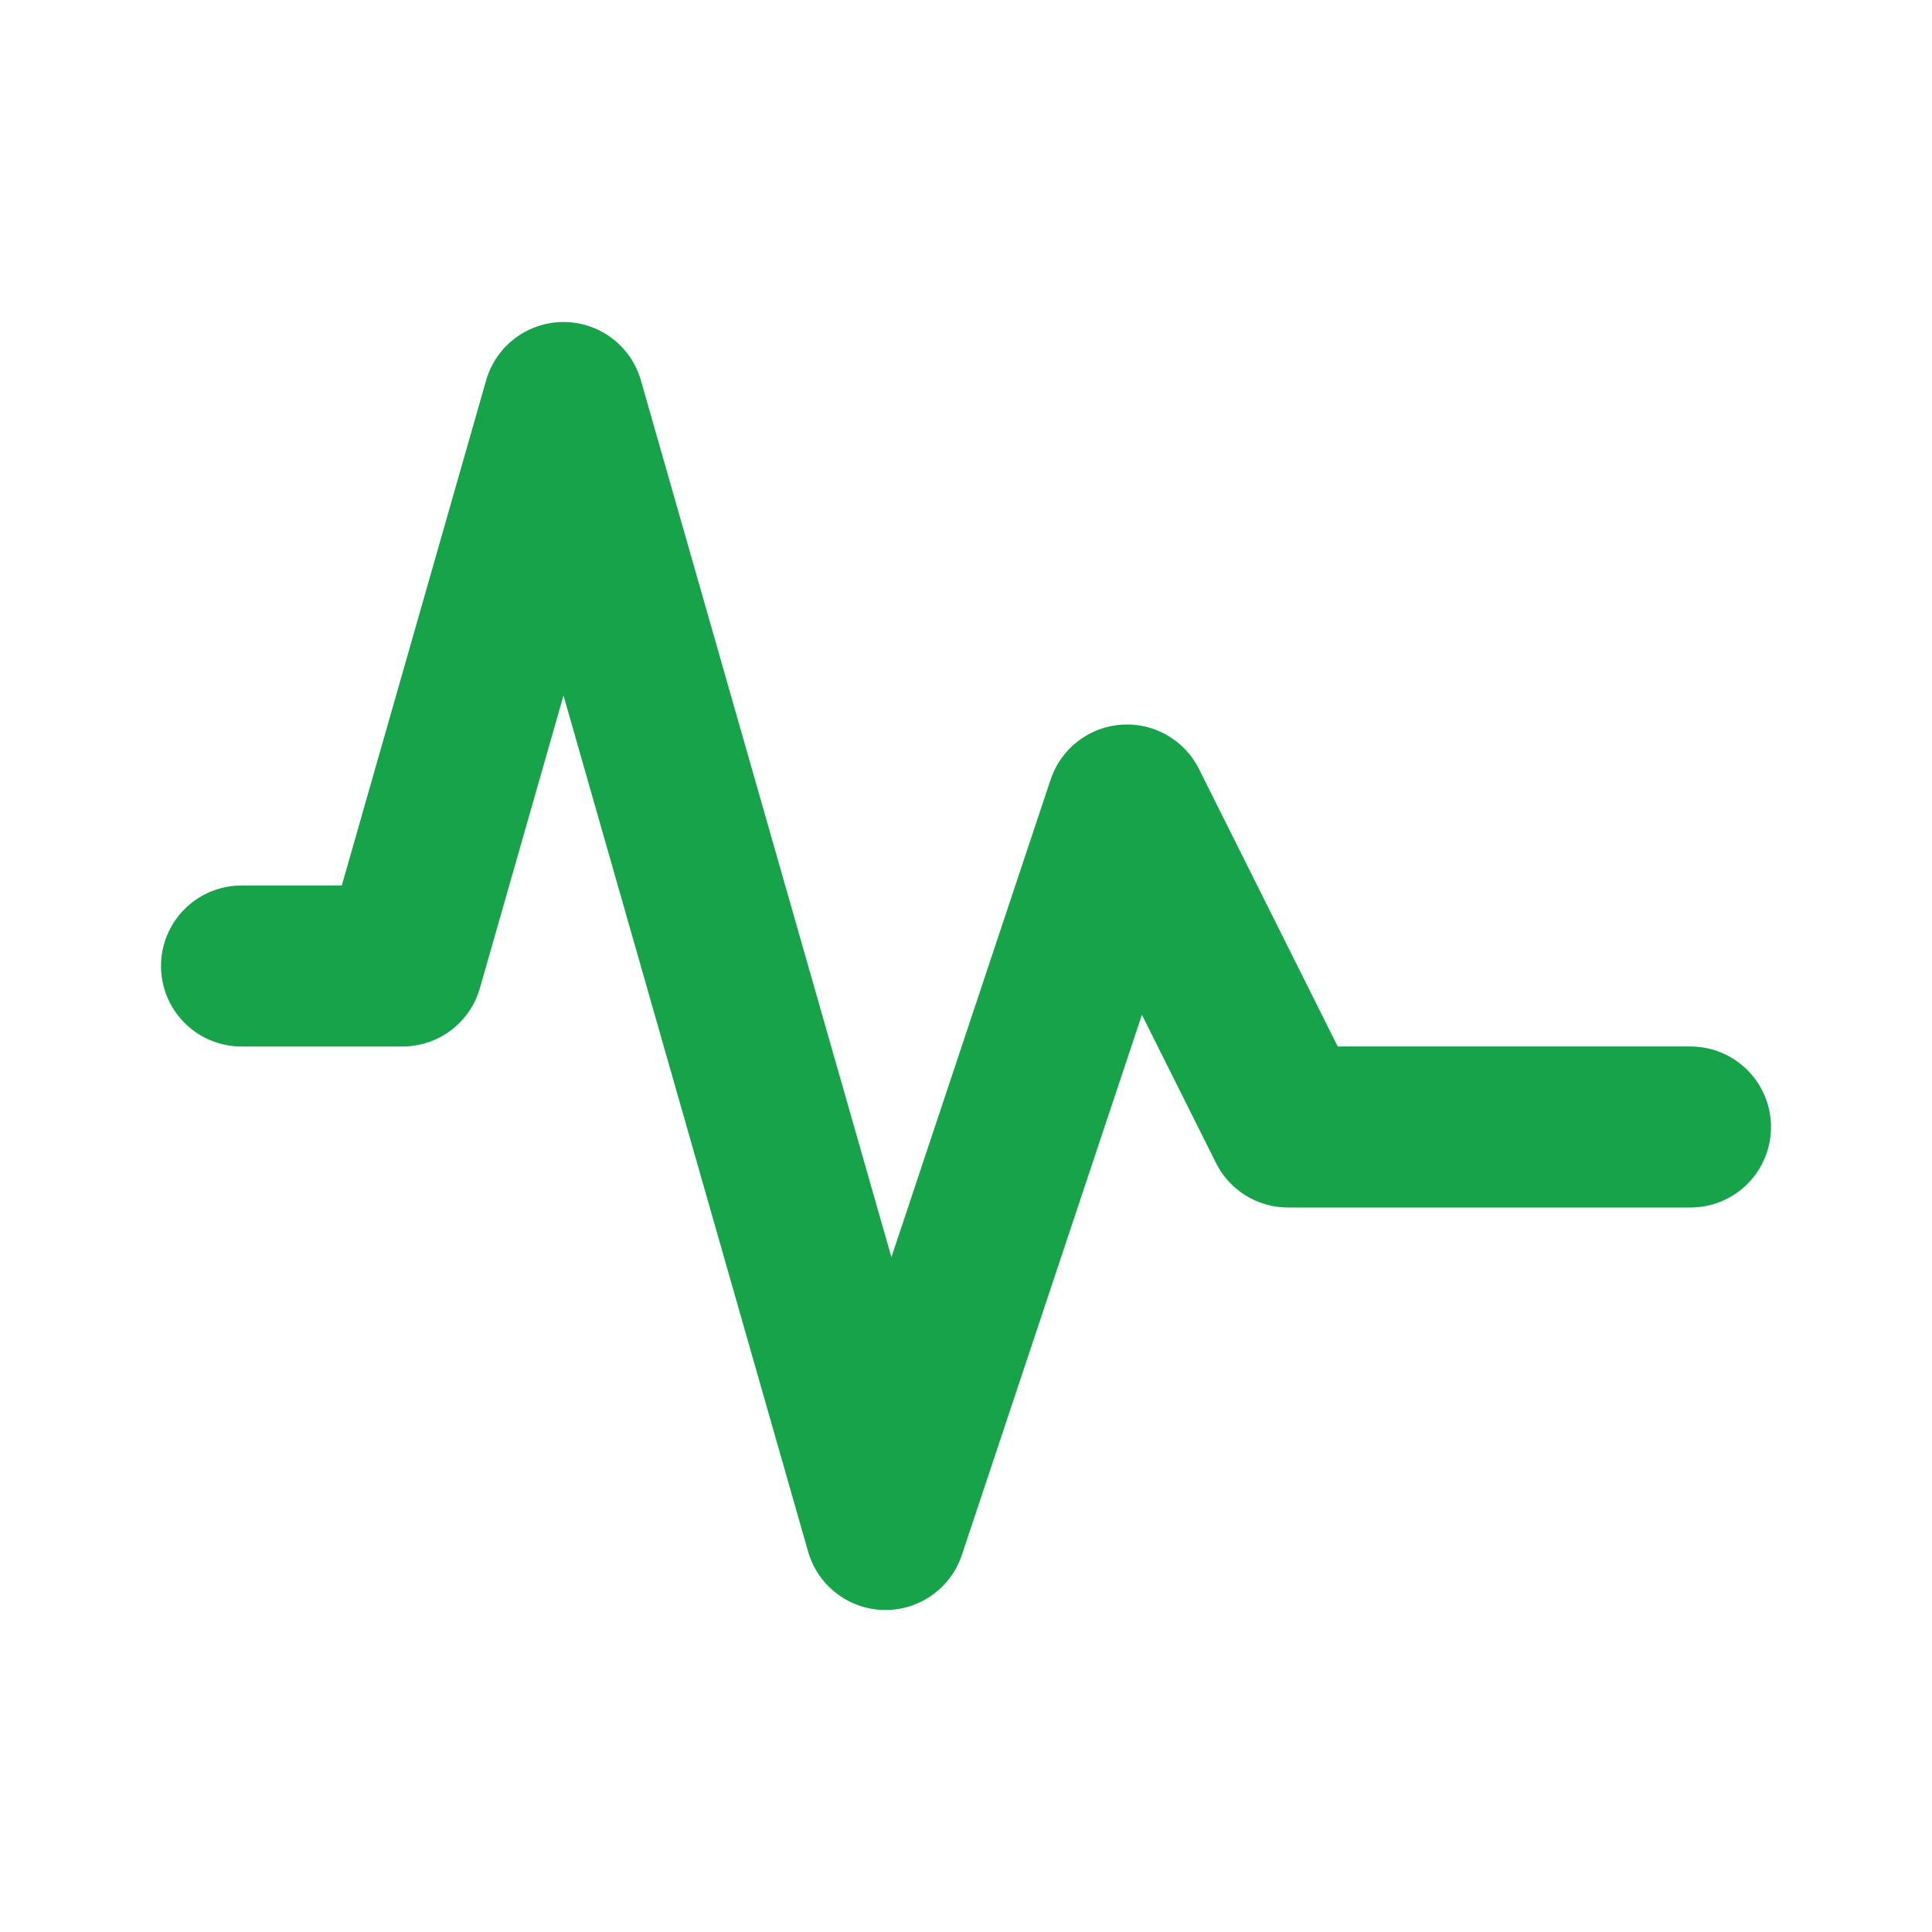
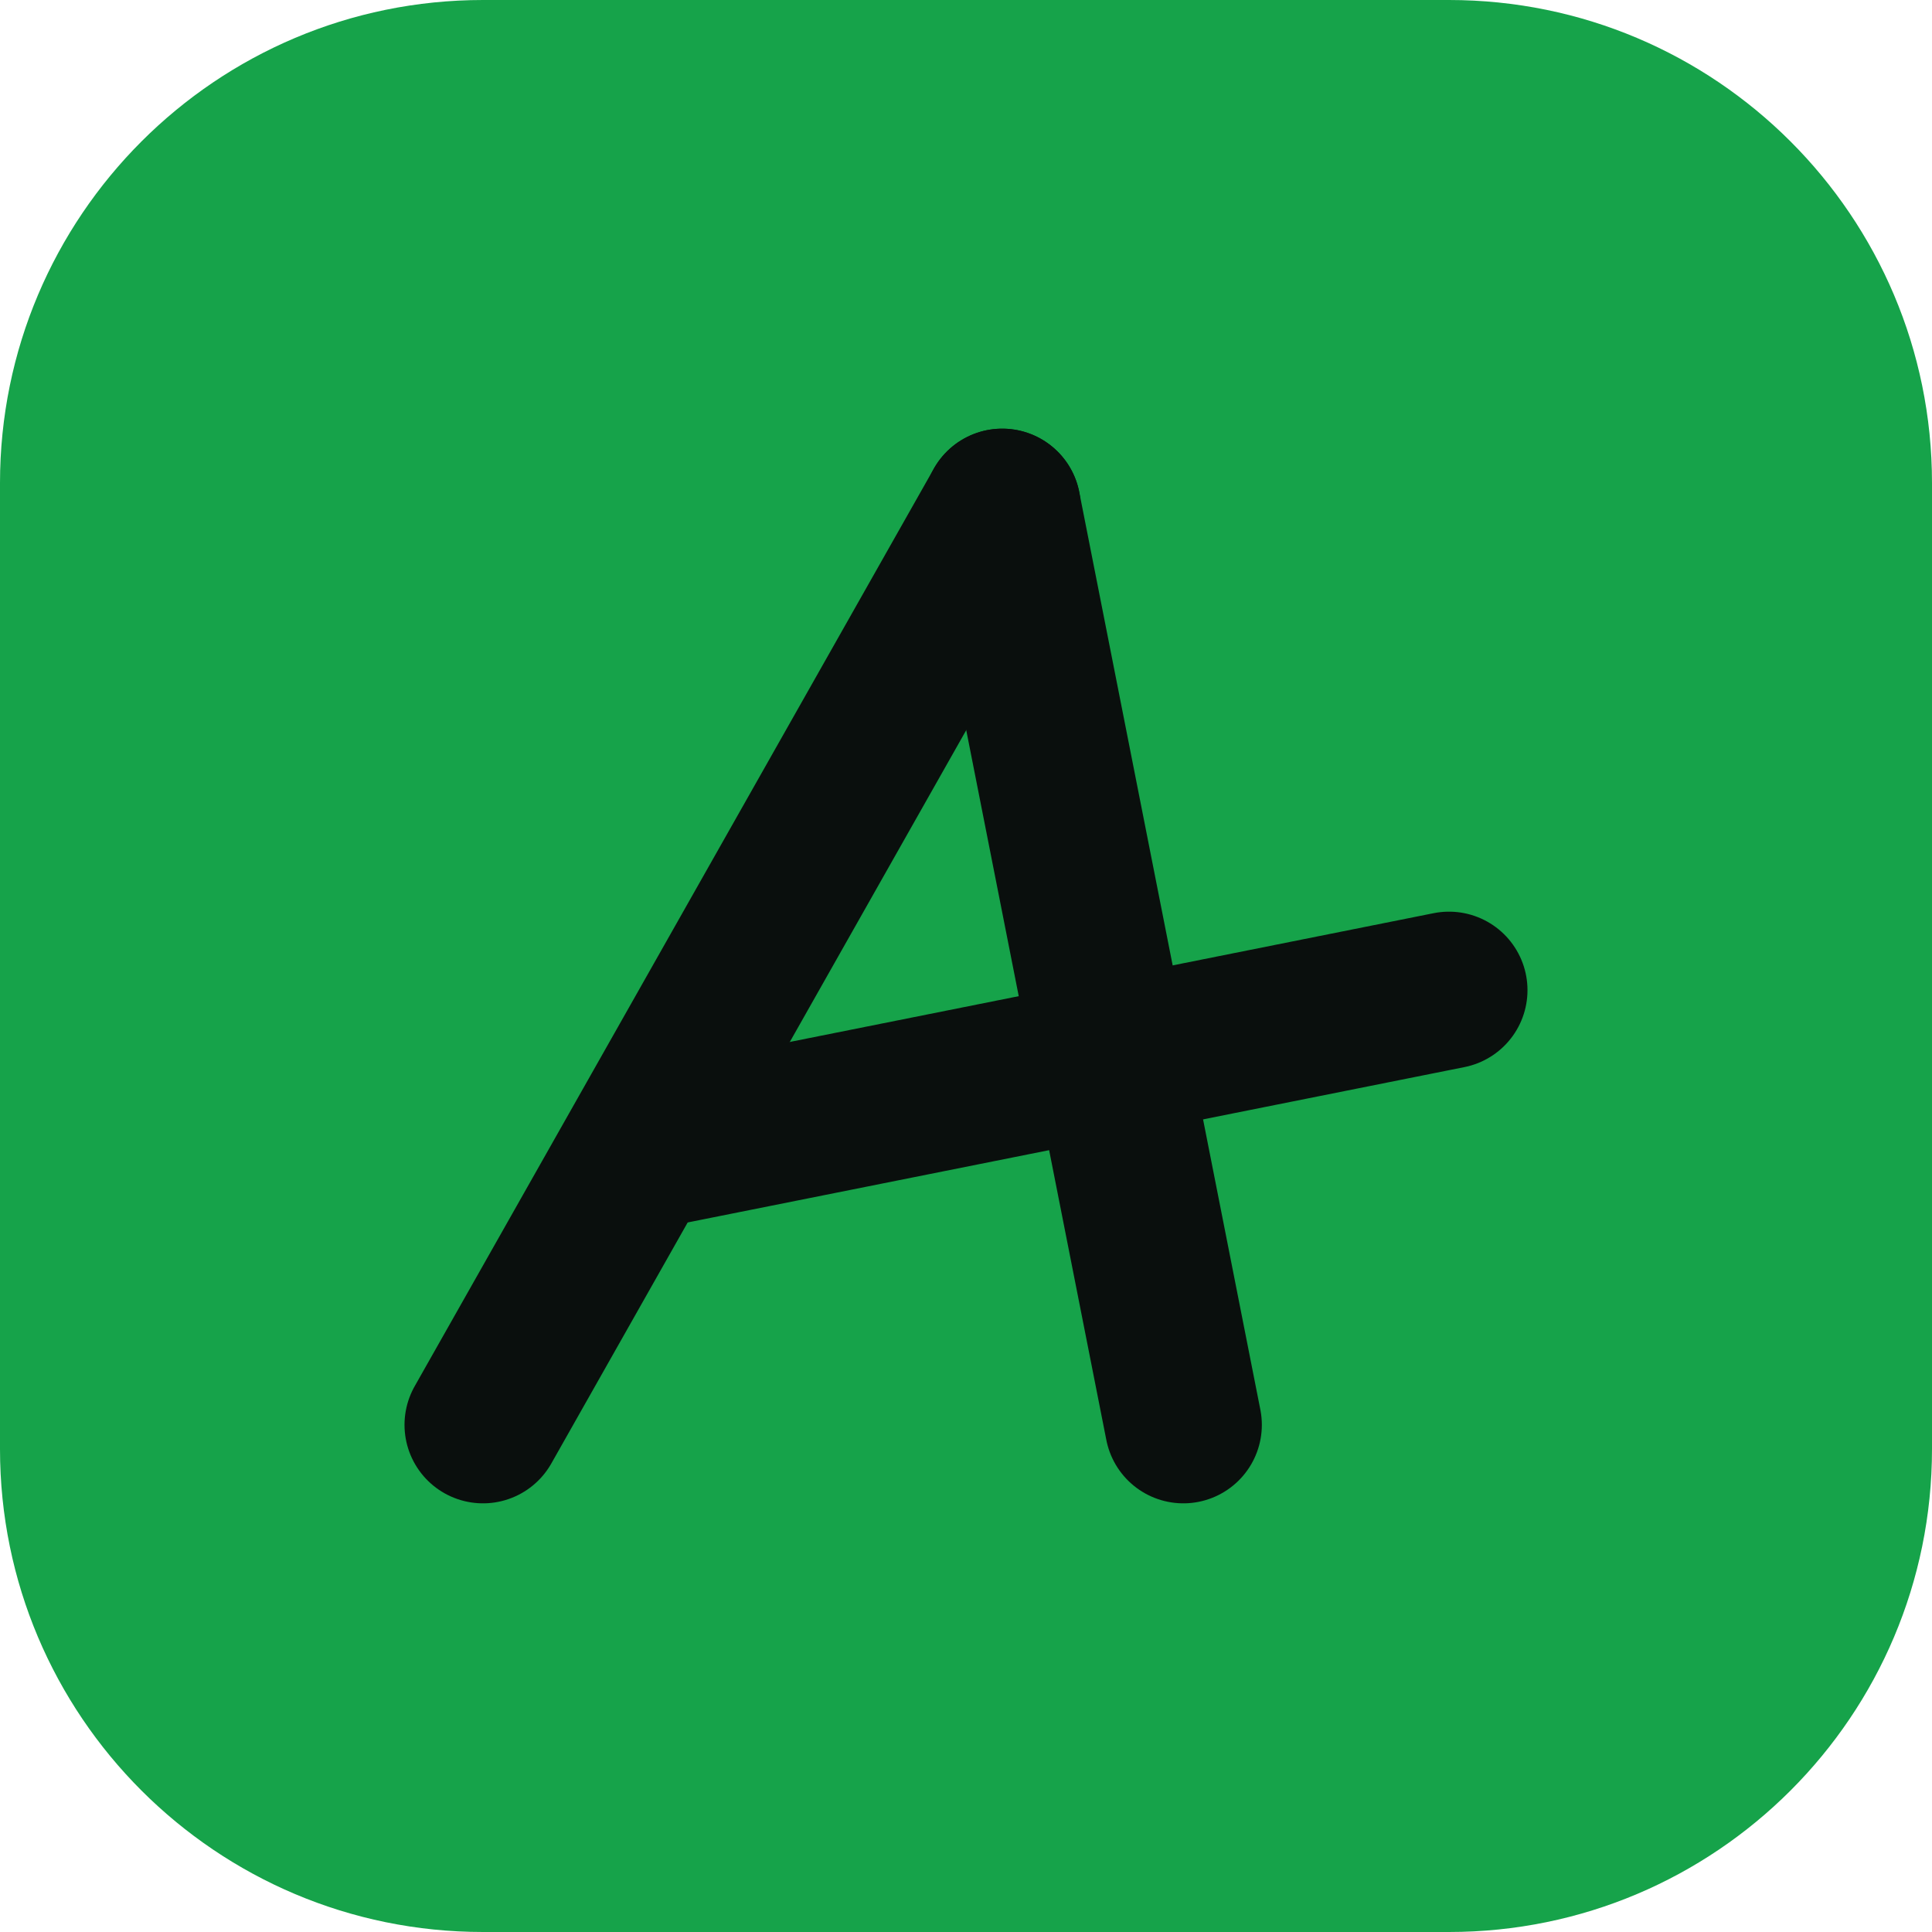
- <svg xmlns="http://www.w3.org/2000/svg" viewBox="0 0 24 24" fill="none" stroke="#16a34a" stroke-width="2" stroke-linecap="round" stroke-linejoin="round">
-   <path d="M3 12h2l2-7 4 14 3-9 2 4h5" />
+ <svg xmlns="http://www.w3.org/2000/svg" viewBox="0 0 32 32">
+   <rect width="32" height="32" rx="8" fill="#16a34a" />
+   <g transform="translate(4 4)" stroke="#0a0f0d" stroke-width="2.6" stroke-linecap="round" stroke-linejoin="round" fill="none">
+     <path d="M12.6 4.4 L4 19.6" />
+     <path d="M12.6 4.4 L15.6 19.6" />
+     <path d="M7 15 L20 12.4" />
+   </g>
</svg>
